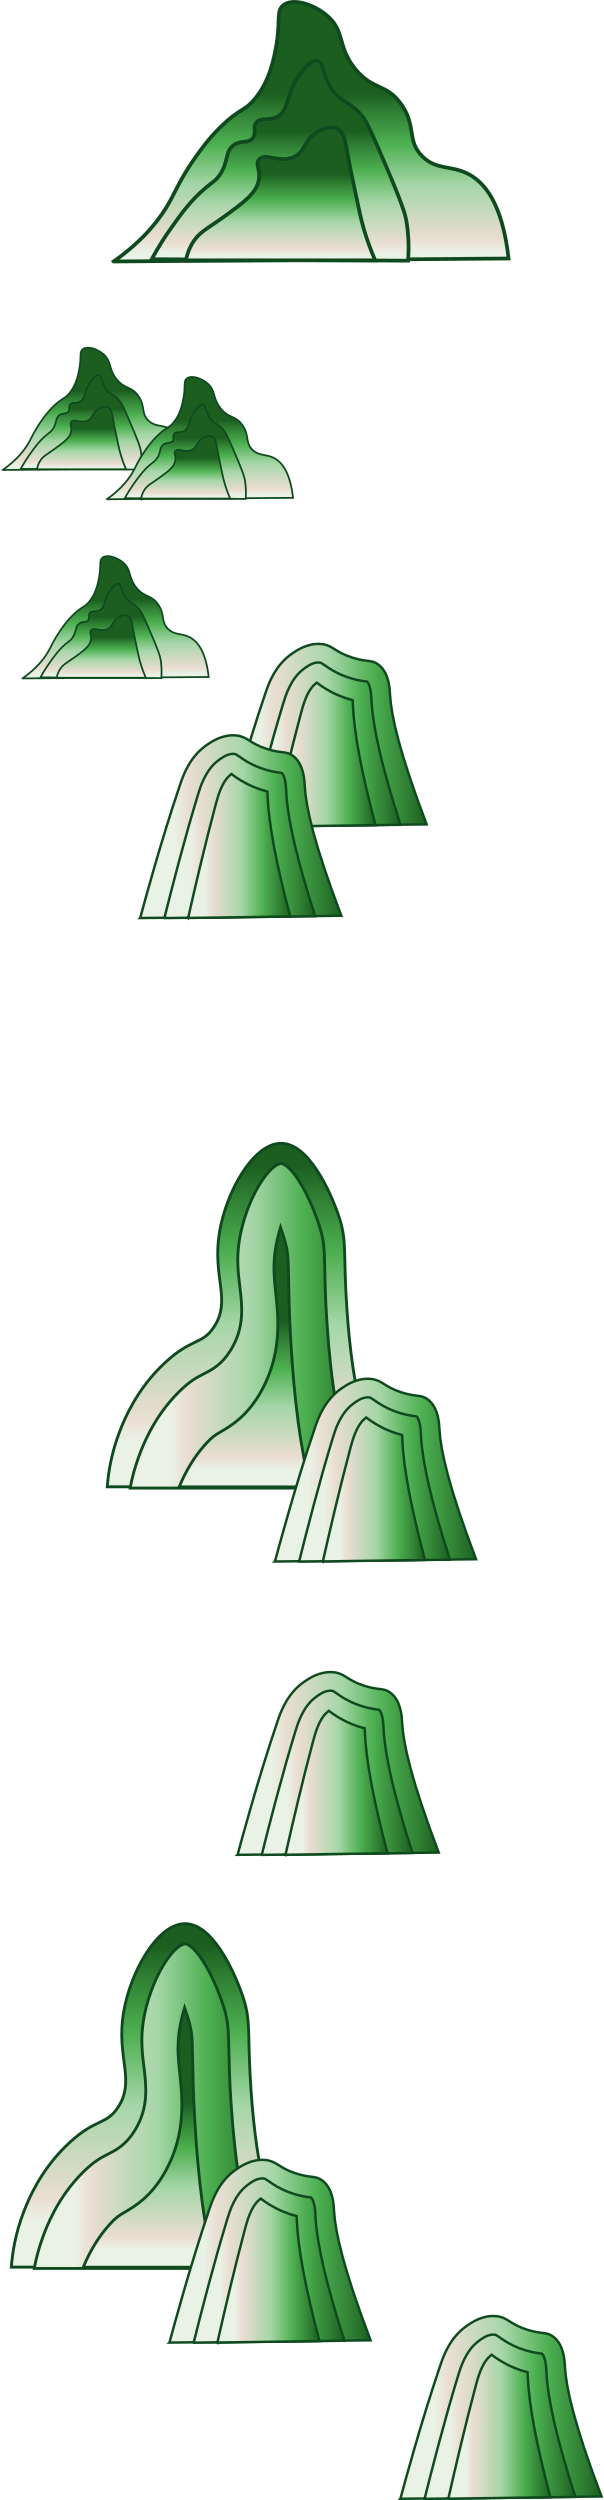
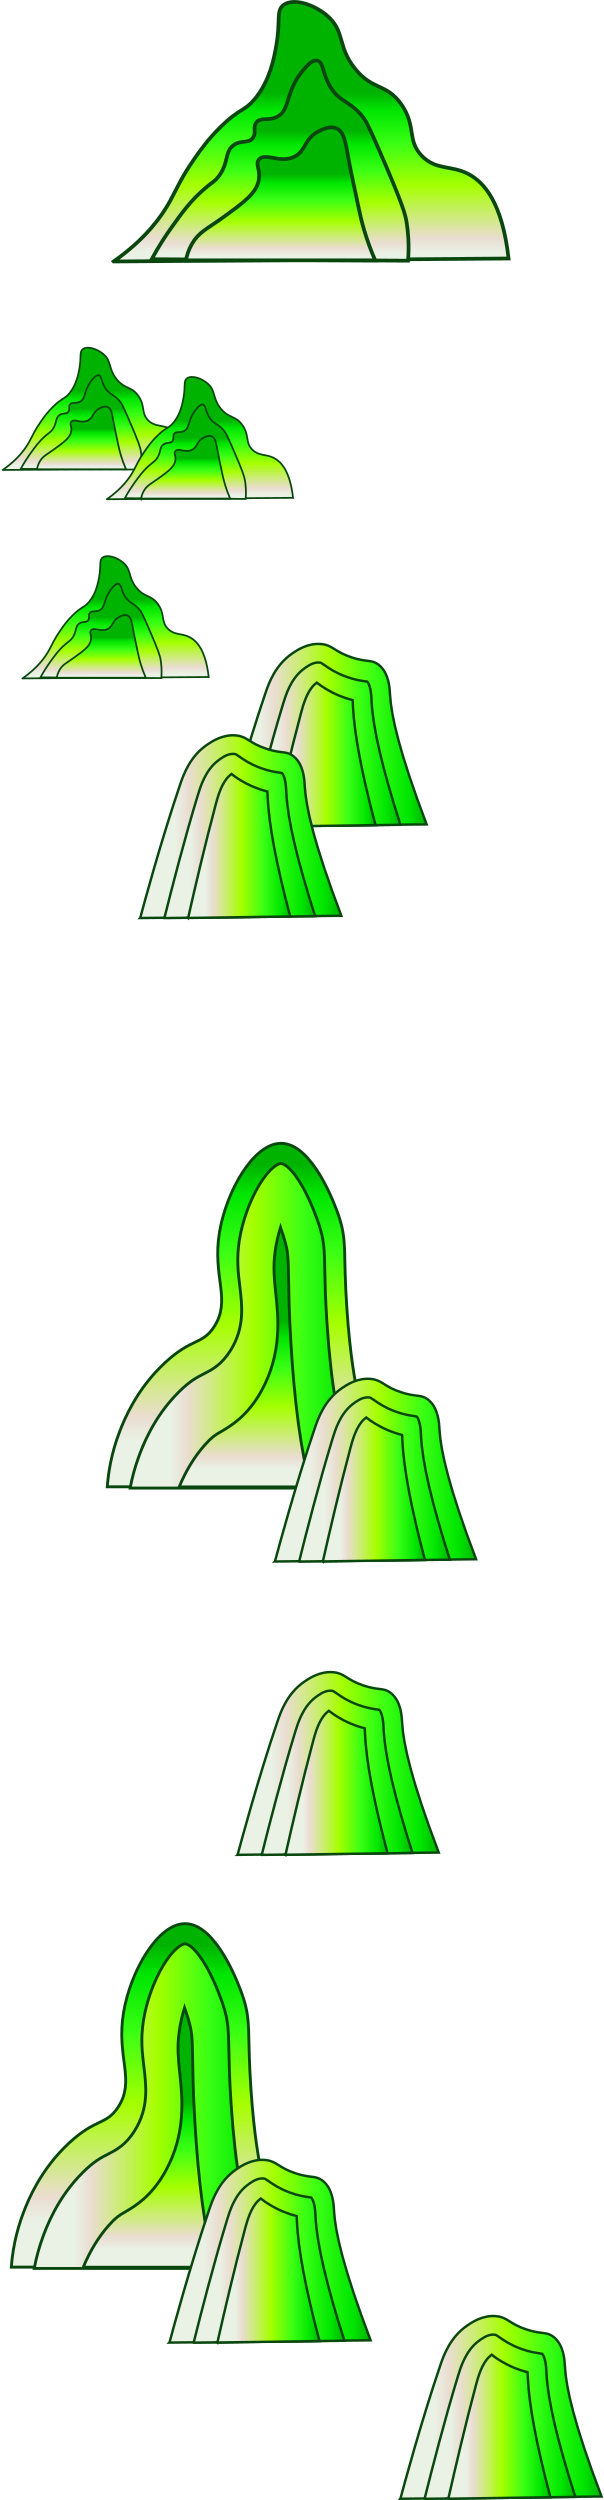
<svg xmlns="http://www.w3.org/2000/svg" xmlns:xlink="http://www.w3.org/1999/xlink" id="Layer_2" data-name="Layer 2" viewBox="0 0 146.58 607.33">
  <defs>
    <style>
      .cls-1 {
        fill: url(#linear-gradient-11);
      }

      .cls-1, .cls-2, .cls-3, .cls-4, .cls-5, .cls-6, .cls-7, .cls-8, .cls-9, .cls-10, .cls-11, .cls-12, .cls-13, .cls-14, .cls-15, .cls-16, .cls-17, .cls-18, .cls-19, .cls-20, .cls-21, .cls-22, .cls-23, .cls-24, .cls-25, .cls-26, .cls-27, .cls-28, .cls-29, .cls-30, .cls-31, .cls-32, .cls-33, .cls-34, .cls-35, .cls-36 {
-         stroke: #0f4a1f;
+         stroke: #0a470f;
        stroke-miterlimit: 10;
      }

      .cls-1, .cls-2, .cls-4, .cls-5, .cls-7, .cls-8, .cls-10, .cls-11, .cls-12, .cls-17, .cls-18, .cls-19, .cls-26, .cls-28, .cls-29, .cls-33, .cls-35, .cls-36 {
        stroke-width: .6px;
      }

      .cls-2 {
        fill: url(#linear-gradient-24);
      }

      .cls-3 {
        fill: url(#linear-gradient-25);
      }

      .cls-3, .cls-21, .cls-23 {
        stroke-width: .91px;
      }

      .cls-4 {
        fill: url(#linear-gradient-20);
      }

      .cls-5 {
        fill: url(#linear-gradient-7);
      }

      .cls-6 {
        fill: url(#linear-gradient-3);
      }

      .cls-6, .cls-9, .cls-13, .cls-25, .cls-27, .cls-34 {
        stroke-width: .7px;
      }

      .cls-7 {
        fill: url(#linear-gradient-15);
      }

      .cls-8 {
        fill: url(#linear-gradient-8);
      }

      .cls-9 {
        fill: url(#linear-gradient-5);
      }

      .cls-10 {
        fill: url(#linear-gradient-9);
      }

      .cls-11 {
        fill: url(#linear-gradient-16);
      }

      .cls-12 {
        fill: url(#linear-gradient-23);
      }

      .cls-13 {
        fill: url(#linear-gradient-4);
      }

      .cls-14 {
        fill: url(#linear-gradient-32);
      }

      .cls-14, .cls-15, .cls-16, .cls-20, .cls-22, .cls-24, .cls-30, .cls-31, .cls-32 {
        stroke-width: .43px;
      }

      .cls-15 {
        fill: url(#linear-gradient-30);
      }

      .cls-16 {
        fill: url(#linear-gradient-28);
      }

      .cls-17 {
        fill: url(#linear-gradient-21);
      }

      .cls-18 {
        fill: url(#linear-gradient-17);
      }

      .cls-19 {
        fill: url(#linear-gradient-22);
      }

      .cls-20 {
        fill: url(#linear-gradient-36);
      }

      .cls-21 {
        fill: url(#linear-gradient-26);
      }

      .cls-22 {
        fill: url(#linear-gradient-29);
      }

      .cls-23 {
        fill: url(#linear-gradient-27);
      }

      .cls-24 {
        fill: url(#linear-gradient-35);
      }

      .cls-25 {
        fill: url(#linear-gradient);
      }

      .cls-26 {
        fill: url(#linear-gradient-18);
      }

      .cls-27 {
        fill: url(#linear-gradient-2);
      }

      .cls-28 {
        fill: url(#linear-gradient-14);
      }

      .cls-29 {
        fill: url(#linear-gradient-13);
      }

      .cls-30 {
        fill: url(#linear-gradient-31);
      }

      .cls-31 {
        fill: url(#linear-gradient-33);
      }

      .cls-32 {
        fill: url(#linear-gradient-34);
      }

      .cls-33 {
        fill: url(#linear-gradient-19);
      }

      .cls-34 {
        fill: url(#linear-gradient-6);
      }

      .cls-35 {
        fill: url(#linear-gradient-10);
      }

      .cls-36 {
        fill: url(#linear-gradient-12);
      }
    </style>
    <linearGradient id="linear-gradient" x1="62.54" y1="363.78" x2="62.54" y2="282.99" gradientUnits="userSpaceOnUse">
      <stop offset=".17" stop-color="#eaf2e5" />
      <stop offset=".24" stop-color="#eaddd2" />
-       <stop offset=".52" stop-color="#a5d6a7" />
-       <stop offset=".74" stop-color="#4caf50" />
-       <stop offset=".91" stop-color="#2e7d32" />
-       <stop offset="1" stop-color="#1b5e20" />
+       <stop offset=".52" stop-color="#a6ff00" />
+       <stop offset=".74" stop-color="#39ff14" />
+       <stop offset=".91" stop-color="#00e600" />
+       <stop offset="1" stop-color="#00b300" />
    </linearGradient>
    <linearGradient id="linear-gradient-2" x1="31.62" y1="322.07" x2="88.91" y2="322.07" xlink:href="#linear-gradient" />
    <linearGradient id="linear-gradient-3" x1="59.48" y1="364.31" x2="59.48" y2="321.06" xlink:href="#linear-gradient" />
    <linearGradient id="linear-gradient-4" x1="39.24" y1="553.35" x2="39.24" y2="472.56" xlink:href="#linear-gradient" />
    <linearGradient id="linear-gradient-5" x1="8.32" y1="511.64" x2="65.61" y2="511.64" xlink:href="#linear-gradient" />
    <linearGradient id="linear-gradient-6" x1="36.18" y1="553.88" x2="36.18" y2="510.63" xlink:href="#linear-gradient" />
    <linearGradient id="linear-gradient-7" x1="66.79" y1="357.14" x2="115.66" y2="357.14" xlink:href="#linear-gradient" />
    <linearGradient id="linear-gradient-8" x1="72.67" y1="359.4" x2="109.28" y2="359.4" xlink:href="#linear-gradient" />
    <linearGradient id="linear-gradient-9" x1="78.43" y1="361.85" x2="103.24" y2="361.85" xlink:href="#linear-gradient" />
    <linearGradient id="linear-gradient-10" x1="57.72" y1="428.39" x2="106.59" y2="428.39" xlink:href="#linear-gradient" />
    <linearGradient id="linear-gradient-11" x1="63.59" y1="430.65" x2="100.21" y2="430.65" xlink:href="#linear-gradient" />
    <linearGradient id="linear-gradient-12" x1="69.35" y1="433.1" x2="94.16" y2="433.1" xlink:href="#linear-gradient" />
    <linearGradient id="linear-gradient-13" x1="41.17" y1="546.88" x2="90.04" y2="546.88" xlink:href="#linear-gradient" />
    <linearGradient id="linear-gradient-14" x1="47.05" y1="549.14" x2="83.66" y2="549.14" xlink:href="#linear-gradient" />
    <linearGradient id="linear-gradient-15" x1="52.81" y1="551.59" x2="77.62" y2="551.59" xlink:href="#linear-gradient" />
    <linearGradient id="linear-gradient-16" x1="97.27" y1="584.83" x2="146.14" y2="584.83" xlink:href="#linear-gradient" />
    <linearGradient id="linear-gradient-17" x1="103.15" y1="587.09" x2="139.76" y2="587.09" xlink:href="#linear-gradient" />
    <linearGradient id="linear-gradient-18" x1="108.91" y1="589.54" x2="133.72" y2="589.54" xlink:href="#linear-gradient" />
    <linearGradient id="linear-gradient-19" x1="54.78" y1="178.62" x2="103.65" y2="178.62" xlink:href="#linear-gradient" />
    <linearGradient id="linear-gradient-20" x1="60.66" y1="180.88" x2="97.27" y2="180.88" xlink:href="#linear-gradient" />
    <linearGradient id="linear-gradient-21" x1="66.42" y1="183.33" x2="91.23" y2="183.33" xlink:href="#linear-gradient" />
    <linearGradient id="linear-gradient-22" x1="34.06" y1="200.81" x2="82.93" y2="200.81" xlink:href="#linear-gradient" />
    <linearGradient id="linear-gradient-23" x1="39.94" y1="203.07" x2="76.55" y2="203.07" xlink:href="#linear-gradient" />
    <linearGradient id="linear-gradient-24" x1="45.7" y1="205.52" x2="70.51" y2="205.52" xlink:href="#linear-gradient" />
    <linearGradient id="linear-gradient-25" x1="75.58" y1="69.09" x2="75.58" y2="22.71" xlink:href="#linear-gradient" />
    <linearGradient id="linear-gradient-26" x1="68.04" y1="67.64" x2="68.04" y2="31.85" xlink:href="#linear-gradient" />
    <linearGradient id="linear-gradient-27" x1="68.16" y1="66.09" x2="68.16" y2="42.33" xlink:href="#linear-gradient" />
    <linearGradient id="linear-gradient-28" x1="23.29" y1="116.79" x2="23.29" y2="94.93" xlink:href="#linear-gradient" />
    <linearGradient id="linear-gradient-29" x1="19.74" y1="116.1" x2="19.74" y2="99.23" xlink:href="#linear-gradient" />
    <linearGradient id="linear-gradient-30" x1="19.79" y1="115.37" x2="19.79" y2="104.17" xlink:href="#linear-gradient" />
    <linearGradient id="linear-gradient-31" x1="48.58" y1="123.9" x2="48.58" y2="102.04" xlink:href="#linear-gradient" />
    <linearGradient id="linear-gradient-32" x1="45.03" y1="123.22" x2="45.03" y2="106.35" xlink:href="#linear-gradient" />
    <linearGradient id="linear-gradient-33" x1="45.08" y1="122.49" x2="45.08" y2="111.29" xlink:href="#linear-gradient" />
    <linearGradient id="linear-gradient-34" x1="28.09" y1="167.43" x2="28.09" y2="145.57" xlink:href="#linear-gradient" />
    <linearGradient id="linear-gradient-35" x1="24.54" y1="166.75" x2="24.54" y2="149.88" xlink:href="#linear-gradient" />
    <linearGradient id="linear-gradient-36" x1="24.6" y1="166.02" x2="24.6" y2="154.82" xlink:href="#linear-gradient" />
  </defs>
  <g id="Layer_1-2" data-name="Layer 1">
    <g>
      <g>
        <path class="cls-25" d="M99.04,361.2c-2.58-2.62-6.13-6.79-8.99-12.6-1-2.04-4.3-9.14-5.76-30.39-1-14.5.17-16.6-2.15-23.26-.65-1.86-6.15-17.21-13.87-17.2-6.74.01-13.31,11.72-14.95,21.59-1.82,10.99,3.02,16.44-1.37,23.06-2.87,4.33-5.33,2.58-11.82,8.6-6.99,6.47-9.94,13.87-11.04,16.71-2.09,5.41-2.79,10.2-3.03,13.48,24.33,0,48.66,0,72.99,0Z" />
        <path class="cls-27" d="M88.91,361.5c-1.21-1.96-2.3-3.99-3.26-6.08-3.11-6.76-5.21-18.32-6.24-34.35-.37-5.67-.45-9.52-.51-12.62-.1-5.02-.15-7.1-1.39-10.9-.38-1.16-1.77-5.22-3.87-9-2.59-4.66-4.6-5.9-5.37-5.9-.73,0-2.79,1.09-5.28,5.2-2.32,3.84-4.14,8.9-4.86,13.55-.69,4.43-.27,7.87.14,11.2.56,4.63,1.2,9.88-2.24,15.42-2.18,3.51-4.49,4.7-6.53,5.74-1.65.84-3.35,1.71-6.04,4.38-6.31,6.25-8.95,13.54-9.82,15.93-.87,2.41-1.55,4.89-2.02,7.43h57.29Z" />
        <path class="cls-6" d="M75.44,361.2c-2.34-8.65-3.95-20.61-4.81-35.65-.38-6.62-.46-11.09-.52-14.69-.1-5.54-.12-6.69-.99-9.69-.15-.51-.48-1.63-.97-3.03-.6,1.96-1.06,3.99-1.32,5.95-.51,3.76-.21,6.58.17,10.16.62,5.75,1.55,14.43-3.42,23.51-3.43,6.28-7.51,8.64-9.94,10.06-1.38.8-2.14,1.24-3.87,3.19-2.48,2.78-4.57,6.2-6.24,10.2h31.91Z" />
      </g>
      <g>
        <path class="cls-13" d="M75.73,550.77c-2.58-2.62-6.13-6.79-8.99-12.6-1-2.04-4.3-9.14-5.76-30.39-1-14.5.17-16.6-2.15-23.26-.65-1.86-6.15-17.21-13.87-17.2-6.74.01-13.31,11.72-14.95,21.59-1.82,10.99,3.02,16.44-1.37,23.06-2.87,4.33-5.33,2.58-11.82,8.6-6.99,6.47-9.94,13.87-11.04,16.71-2.09,5.41-2.79,10.2-3.03,13.48,24.33,0,48.66,0,72.99,0Z" />
        <path class="cls-9" d="M65.61,551.07c-1.21-1.96-2.3-3.99-3.26-6.08-3.11-6.76-5.21-18.32-6.24-34.35-.37-5.67-.45-9.52-.51-12.62-.1-5.02-.15-7.1-1.39-10.9-.38-1.16-1.77-5.22-3.87-9-2.59-4.66-4.6-5.9-5.37-5.9-.73,0-2.79,1.09-5.28,5.2-2.32,3.84-4.14,8.9-4.86,13.55-.69,4.43-.27,7.87.14,11.2.56,4.63,1.2,9.88-2.24,15.42-2.18,3.51-4.49,4.7-6.53,5.74-1.65.84-3.35,1.71-6.04,4.38-6.31,6.25-8.95,13.54-9.82,15.93-.87,2.41-1.55,4.89-2.02,7.43h57.29Z" />
        <path class="cls-34" d="M52.13,550.77c-2.34-8.65-3.95-20.61-4.81-35.65-.38-6.62-.46-11.09-.52-14.69-.1-5.54-.12-6.69-.99-9.69-.15-.51-.48-1.63-.97-3.03-.6,1.96-1.06,3.99-1.32,5.95-.51,3.76-.21,6.58.17,10.16.62,5.75,1.55,14.43-3.42,23.51-3.43,6.28-7.51,8.64-9.94,10.06-1.38.8-2.14,1.24-3.87,3.19-2.48,2.78-4.57,6.2-6.24,10.2h31.91Z" />
      </g>
      <g>
        <path class="cls-5" d="M66.79,379.33c.78-2.9,4.96-18.49,9.73-32.51.79-2.32,2.36-6.74,6.52-9.58,1.1-.75,3.76-2.57,7.02-2.26,2.84.27,3.13,1.86,7.43,3.26,3.68,1.2,4.75.45,6.42,1.71,2.67,2,2.78,6,2.86,7.43.28,4.93,2.2,13.84,8.88,31.41-16.29.18-32.58.37-48.87.55Z" />
        <path class="cls-8" d="M72.67,379.33c1.79-7.2,4.86-19.13,8.15-29.93.59-1.93,1.81-5.95,4.84-8.27.82-.62,2.18-1.67,3.67-1.67.1,0,.21,0,.31.02.35.04.38.04,1.26.66,1.02.72,2.56,1.8,5.16,2.76,2.11.77,3.61.98,4.59,1.12.15.02.41.06.57.09.18.19.52.68.77,1.88.2.98.25,2.02.28,2.57v.22c.34,6.62,2.64,16.48,7.02,30.11l-36.61.46Z" />
        <path class="cls-10" d="M78.43,379.33c1.72-7.61,4.15-18.01,6.72-27.63.46-1.71,1.41-5.26,3.32-6.93.15-.13.32-.28.49-.42,1.2.92,2.89,2.1,5.47,3.17,1.11.46,2.18.82,3.26,1.09.03.38.04.72.05.95v.25c.32,6.89,2.11,16.44,5.49,29.15l-24.81.36Z" />
      </g>
      <g>
        <path class="cls-35" d="M57.72,450.59c.78-2.9,4.96-18.49,9.73-32.51.79-2.32,2.36-6.74,6.52-9.58,1.1-.75,3.76-2.57,7.02-2.26,2.84.27,3.13,1.86,7.43,3.26,3.68,1.2,4.75.45,6.42,1.71,2.67,2,2.78,6,2.86,7.43.28,4.93,2.2,13.84,8.88,31.41-16.29.18-32.58.37-48.87.55Z" />
        <path class="cls-1" d="M63.59,450.59c1.79-7.2,4.86-19.13,8.15-29.93.59-1.93,1.81-5.95,4.84-8.27.82-.62,2.18-1.67,3.67-1.67.1,0,.21,0,.31.02.35.04.38.04,1.26.66,1.02.72,2.56,1.8,5.16,2.76,2.11.77,3.61.98,4.59,1.12.15.02.41.06.57.09.18.19.52.68.77,1.88.2.98.25,2.02.28,2.57v.22c.34,6.62,2.64,16.48,7.02,30.11l-36.61.46Z" />
        <path class="cls-36" d="M69.35,450.59c1.72-7.61,4.15-18.01,6.72-27.63.46-1.71,1.41-5.26,3.32-6.93.15-.13.32-.28.49-.42,1.2.92,2.89,2.1,5.47,3.17,1.11.46,2.18.82,3.26,1.09.03.38.04.72.05.95v.25c.32,6.89,2.11,16.44,5.49,29.15l-24.81.36Z" />
      </g>
      <g>
        <path class="cls-29" d="M41.17,569.08c.78-2.9,4.96-18.49,9.73-32.51.79-2.32,2.36-6.74,6.52-9.58,1.1-.75,3.76-2.57,7.02-2.26,2.84.27,3.13,1.86,7.43,3.26,3.68,1.2,4.75.45,6.42,1.71,2.67,2,2.78,6,2.86,7.43.28,4.93,2.2,13.84,8.88,31.41-16.29.18-32.58.37-48.87.55Z" />
        <path class="cls-28" d="M47.05,569.08c1.79-7.2,4.86-19.13,8.15-29.93.59-1.93,1.81-5.95,4.84-8.27.82-.62,2.18-1.67,3.67-1.67.1,0,.21,0,.31.02.35.04.38.04,1.26.66,1.02.72,2.56,1.8,5.16,2.76,2.11.77,3.61.98,4.59,1.12.15.02.41.06.57.09.18.19.52.68.77,1.88.2.98.25,2.02.28,2.57v.22c.34,6.62,2.64,16.48,7.02,30.11l-36.61.46Z" />
        <path class="cls-7" d="M52.81,569.08c1.72-7.61,4.15-18.01,6.72-27.63.46-1.71,1.41-5.26,3.32-6.93.15-.13.32-.28.49-.42,1.2.92,2.89,2.1,5.47,3.17,1.11.46,2.18.82,3.26,1.09.03.38.04.72.05.95v.25c.32,6.89,2.11,16.44,5.49,29.15l-24.81.36Z" />
      </g>
      <g>
        <path class="cls-11" d="M97.27,607.02c.78-2.9,4.96-18.49,9.73-32.51.79-2.32,2.36-6.74,6.52-9.58,1.1-.75,3.76-2.57,7.02-2.26,2.84.27,3.13,1.86,7.43,3.26,3.68,1.2,4.75.45,6.42,1.71,2.67,2,2.78,6,2.86,7.43.28,4.93,2.2,13.84,8.88,31.41-16.29.18-32.58.37-48.87.55Z" />
        <path class="cls-18" d="M103.15,607.02c1.79-7.2,4.86-19.13,8.15-29.93.59-1.93,1.81-5.95,4.84-8.27.82-.62,2.18-1.67,3.67-1.67.1,0,.21,0,.31.02.35.04.38.04,1.26.66,1.02.72,2.56,1.8,5.16,2.76,2.11.77,3.61.98,4.59,1.12.15.02.41.06.57.09.18.19.52.68.77,1.88.2.98.25,2.02.28,2.57v.22c.34,6.62,2.64,16.48,7.02,30.11l-36.61.46Z" />
        <path class="cls-26" d="M108.91,607.02c1.72-7.61,4.15-18.01,6.72-27.63.46-1.71,1.41-5.26,3.32-6.93.15-.13.32-.28.49-.42,1.2.92,2.89,2.1,5.47,3.17,1.11.46,2.18.82,3.26,1.09.03.38.04.72.05.95v.25c.32,6.89,2.11,16.44,5.49,29.15l-24.81.36Z" />
      </g>
      <g>
        <path class="cls-33" d="M54.78,200.81c.78-2.9,4.96-18.49,9.73-32.51.79-2.32,2.36-6.74,6.52-9.58,1.1-.75,3.76-2.57,7.02-2.26,2.84.27,3.13,1.86,7.43,3.26,3.68,1.2,4.75.45,6.42,1.71,2.67,2,2.78,6,2.86,7.43.28,4.93,2.2,13.84,8.88,31.41-16.29.18-32.58.37-48.87.55Z" />
        <path class="cls-4" d="M60.66,200.81c1.79-7.2,4.86-19.13,8.15-29.93.59-1.93,1.81-5.95,4.84-8.27.82-.62,2.18-1.67,3.67-1.67.1,0,.21,0,.31.02.35.04.38.04,1.26.66,1.02.72,2.56,1.8,5.16,2.76,2.11.77,3.61.98,4.59,1.12.15.02.41.06.57.09.18.19.52.68.77,1.88.2.98.25,2.02.28,2.57v.22c.34,6.62,2.64,16.48,7.02,30.11l-36.61.46Z" />
        <path class="cls-17" d="M66.42,200.81c1.72-7.61,4.15-18.01,6.72-27.63.46-1.71,1.41-5.26,3.32-6.93.15-.13.32-.28.49-.42,1.2.92,2.89,2.1,5.47,3.17,1.11.46,2.18.82,3.26,1.09.03.38.04.72.05.95v.25c.32,6.89,2.11,16.44,5.49,29.15l-24.81.36Z" />
      </g>
      <g>
        <path class="cls-19" d="M34.06,223.01c.78-2.9,4.96-18.49,9.73-32.51.79-2.32,2.36-6.74,6.52-9.58,1.1-.75,3.76-2.57,7.02-2.26,2.84.27,3.13,1.86,7.43,3.26,3.68,1.2,4.75.45,6.42,1.71,2.67,2,2.78,6,2.86,7.43.28,4.93,2.2,13.84,8.88,31.41-16.29.18-32.58.37-48.87.55Z" />
        <path class="cls-12" d="M39.94,223.01c1.79-7.2,4.86-19.13,8.15-29.93.59-1.93,1.81-5.95,4.84-8.27.82-.62,2.18-1.67,3.67-1.67.1,0,.21,0,.31.02.35.04.38.04,1.26.66,1.02.72,2.56,1.8,5.16,2.76,2.11.77,3.61.98,4.59,1.12.15.02.41.06.57.09.18.19.52.68.77,1.88.2.98.25,2.02.28,2.57v.22c.34,6.62,2.64,16.48,7.02,30.11l-36.61.46Z" />
        <path class="cls-2" d="M45.7,223.01c1.72-7.61,4.15-18.01,6.72-27.63.46-1.71,1.41-5.26,3.32-6.93.15-.13.32-.28.49-.42,1.2.92,2.89,2.1,5.47,3.17,1.11.46,2.18.82,3.26,1.09.03.38.04.72.05.95v.25c.32,6.89,2.11,16.44,5.49,29.15l-24.81.36Z" />
      </g>
      <g>
        <path class="cls-3" d="M27.62,63.51c7.62-5.37,11.56-10.74,13.75-14.77,1.34-2.46,2.7-5.64,5.79-10.08,1.47-2.11,3.42-4.89,6.52-7.92,4.63-4.53,5.7-3.62,8.33-6.84,3.55-4.36,4.52-9.6,5.07-12.61,1.15-6.25-.1-8.67,1.81-10.08,2.42-1.79,7.39-.11,10.5,2.52,4.55,3.85,2.46,7.49,6.88,12.97,4.31,5.34,7.59,3.47,11.22,8.64,3.75,5.35,1.28,8.8,5.07,12.61,3.45,3.46,7.02,2.13,11.22,4.32,3.84,2.01,8.25,6.98,9.77,20.53-31.97.24-63.95.48-95.92.72Z" />
        <path class="cls-21" d="M36.85,62.97c1.68-3.1,3.33-5.63,4.71-7.56,2.6-3.66,4.74-6.67,8.33-9.72,1.89-1.61,2.35-1.67,3.26-2.88,2.49-3.31,1.38-5.96,3.62-7.56,1.86-1.33,3.67-.28,4.71-1.8.85-1.26-.1-2.4.72-3.6,1.03-1.5,2.99-.41,5.07-1.44,3.34-1.66,1.99-6.35,6.52-11.53.97-1.11,2.12-2.4,3.26-2.16,1.58.33,1.27,3.23,3.26,6.48,2.09,3.42,4.23,3.18,7.24,6.48,1.22,1.34,1.75,2.34,4.34,8.28,6.1,13.97,6.59,16.24,6.88,18.01.37,2.3.67,5.48.36,9.36-20.75-.12-41.51-.24-62.26-.36Z" />
        <path class="cls-23" d="M45.17,63.23c.18-.96.56-2.42,1.45-3.96,1.66-2.9,3.65-3.62,7.6-6.48,5.16-3.74,8.26-5.98,8.69-9.36.3-2.37-.93-3.57,0-4.68,1.53-1.84,5.18,1.1,8.69-.72,2.82-1.47,2.21-4.27,5.79-6.12.85-.44,2.75-1.42,4.34-.72,1.86.81,2.22,3.4,2.9,7.2.73,4.1,1.71,8.16,2.53,12.25.62,3.08,1.75,7.44,3.98,12.61h-45.97Z" />
      </g>
      <g>
        <path class="cls-16" d="M.69,114.16c3.59-2.53,5.45-5.06,6.48-6.96.63-1.16,1.27-2.66,2.73-4.75.69-1,1.61-2.31,3.07-3.73,2.18-2.13,2.69-1.71,3.92-3.22,1.67-2.05,2.13-4.53,2.39-5.94.54-2.95-.05-4.09.85-4.75,1.14-.84,3.48-.05,4.95,1.19,2.15,1.81,1.16,3.53,3.24,6.11,2.03,2.52,3.58,1.63,5.29,4.07,1.77,2.52.6,4.15,2.39,5.94,1.63,1.63,3.31,1,5.29,2.04,1.81.95,3.89,3.29,4.61,9.67-15.07.11-30.14.23-45.2.34Z" />
        <path class="cls-22" d="M5.04,113.9c.79-1.46,1.57-2.65,2.22-3.56,1.23-1.72,2.23-3.14,3.92-4.58.89-.76,1.11-.79,1.54-1.36,1.17-1.56.65-2.81,1.71-3.56.87-.63,1.73-.13,2.22-.85.4-.59-.05-1.13.34-1.7.48-.71,1.41-.19,2.39-.68,1.57-.78.94-2.99,3.07-5.43.46-.52,1-1.13,1.54-1.02.74.16.6,1.52,1.54,3.06.98,1.61,1.99,1.5,3.41,3.06.57.63.82,1.1,2.05,3.9,2.88,6.58,3.11,7.65,3.24,8.49.17,1.08.31,2.58.17,4.41-9.78-.06-19.56-.11-29.34-.17Z" />
        <path class="cls-15" d="M8.96,114.02c.09-.45.27-1.14.68-1.87.78-1.37,1.72-1.71,3.58-3.06,2.43-1.76,3.89-2.82,4.09-4.41.14-1.12-.44-1.68,0-2.21.72-.87,2.44.52,4.09-.34,1.33-.69,1.04-2.01,2.73-2.89.4-.21,1.29-.67,2.05-.34.88.38,1.05,1.6,1.36,3.39.34,1.93.81,3.85,1.19,5.77.29,1.45.83,3.51,1.88,5.94H8.96Z" />
      </g>
      <g>
        <path class="cls-30" d="M25.98,121.27c3.59-2.53,5.45-5.06,6.48-6.96.63-1.16,1.27-2.66,2.73-4.75.69-1,1.61-2.31,3.07-3.73,2.18-2.13,2.69-1.71,3.92-3.22,1.67-2.05,2.13-4.53,2.39-5.94.54-2.95-.05-4.09.85-4.75,1.14-.84,3.48-.05,4.95,1.19,2.15,1.81,1.16,3.53,3.24,6.11,2.03,2.52,3.58,1.63,5.29,4.07,1.77,2.52.6,4.15,2.39,5.94,1.63,1.63,3.31,1,5.29,2.04,1.81.95,3.89,3.29,4.61,9.67-15.07.11-30.14.23-45.2.34Z" />
        <path class="cls-14" d="M30.33,121.02c.79-1.46,1.57-2.65,2.22-3.56,1.23-1.72,2.23-3.14,3.92-4.58.89-.76,1.11-.79,1.54-1.36,1.17-1.56.65-2.81,1.71-3.56.87-.63,1.73-.13,2.22-.85.4-.59-.05-1.13.34-1.7.48-.71,1.41-.19,2.39-.68,1.57-.78.94-2.99,3.07-5.43.46-.52,1-1.13,1.54-1.02.74.16.6,1.52,1.54,3.06.98,1.61,1.99,1.5,3.41,3.06.57.63.82,1.1,2.05,3.9,2.88,6.58,3.11,7.65,3.24,8.49.17,1.08.31,2.58.17,4.41-9.78-.06-19.56-.11-29.34-.17Z" />
        <path class="cls-31" d="M34.25,121.14c.09-.45.27-1.14.68-1.87.78-1.37,1.72-1.71,3.58-3.06,2.43-1.76,3.89-2.82,4.09-4.41.14-1.12-.44-1.68,0-2.21.72-.87,2.44.52,4.09-.34,1.33-.69,1.04-2.01,2.73-2.89.4-.21,1.29-.67,2.05-.34.88.38,1.05,1.6,1.36,3.39.34,1.93.81,3.85,1.19,5.77.29,1.45.83,3.51,1.88,5.94h-21.66Z" />
      </g>
      <g>
        <path class="cls-32" d="M5.49,164.8c3.59-2.53,5.45-5.06,6.48-6.96.63-1.16,1.27-2.66,2.73-4.75.69-1,1.61-2.31,3.07-3.73,2.18-2.13,2.69-1.71,3.92-3.22,1.67-2.05,2.13-4.53,2.39-5.94.54-2.95-.05-4.09.85-4.75,1.14-.84,3.48-.05,4.95,1.19,2.15,1.81,1.16,3.53,3.24,6.11,2.03,2.52,3.58,1.63,5.29,4.07,1.77,2.52.6,4.15,2.39,5.94,1.63,1.63,3.31,1,5.29,2.04,1.81.95,3.89,3.29,4.61,9.67-15.07.11-30.14.23-45.2.34Z" />
        <path class="cls-24" d="M9.84,164.55c.79-1.46,1.57-2.65,2.22-3.56,1.23-1.72,2.23-3.14,3.92-4.58.89-.76,1.11-.79,1.54-1.36,1.17-1.56.65-2.81,1.71-3.56.87-.63,1.73-.13,2.22-.85.4-.59-.05-1.13.34-1.7.48-.71,1.41-.19,2.39-.68,1.57-.78.94-2.99,3.07-5.43.46-.52,1-1.13,1.54-1.02.74.16.6,1.52,1.54,3.06.98,1.61,1.99,1.5,3.41,3.06.57.63.82,1.1,2.05,3.9,2.88,6.58,3.11,7.65,3.24,8.49.17,1.08.31,2.58.17,4.41-9.78-.06-19.56-.11-29.34-.17Z" />
        <path class="cls-20" d="M13.76,164.67c.09-.45.27-1.14.68-1.87.78-1.37,1.72-1.71,3.58-3.06,2.43-1.76,3.89-2.82,4.09-4.41.14-1.12-.44-1.68,0-2.21.72-.87,2.44.52,4.09-.34,1.33-.69,1.04-2.01,2.73-2.89.4-.21,1.29-.67,2.05-.34.88.38,1.05,1.6,1.36,3.39.34,1.93.81,3.85,1.19,5.77.29,1.45.83,3.51,1.88,5.94H13.76Z" />
      </g>
    </g>
  </g>
</svg>
